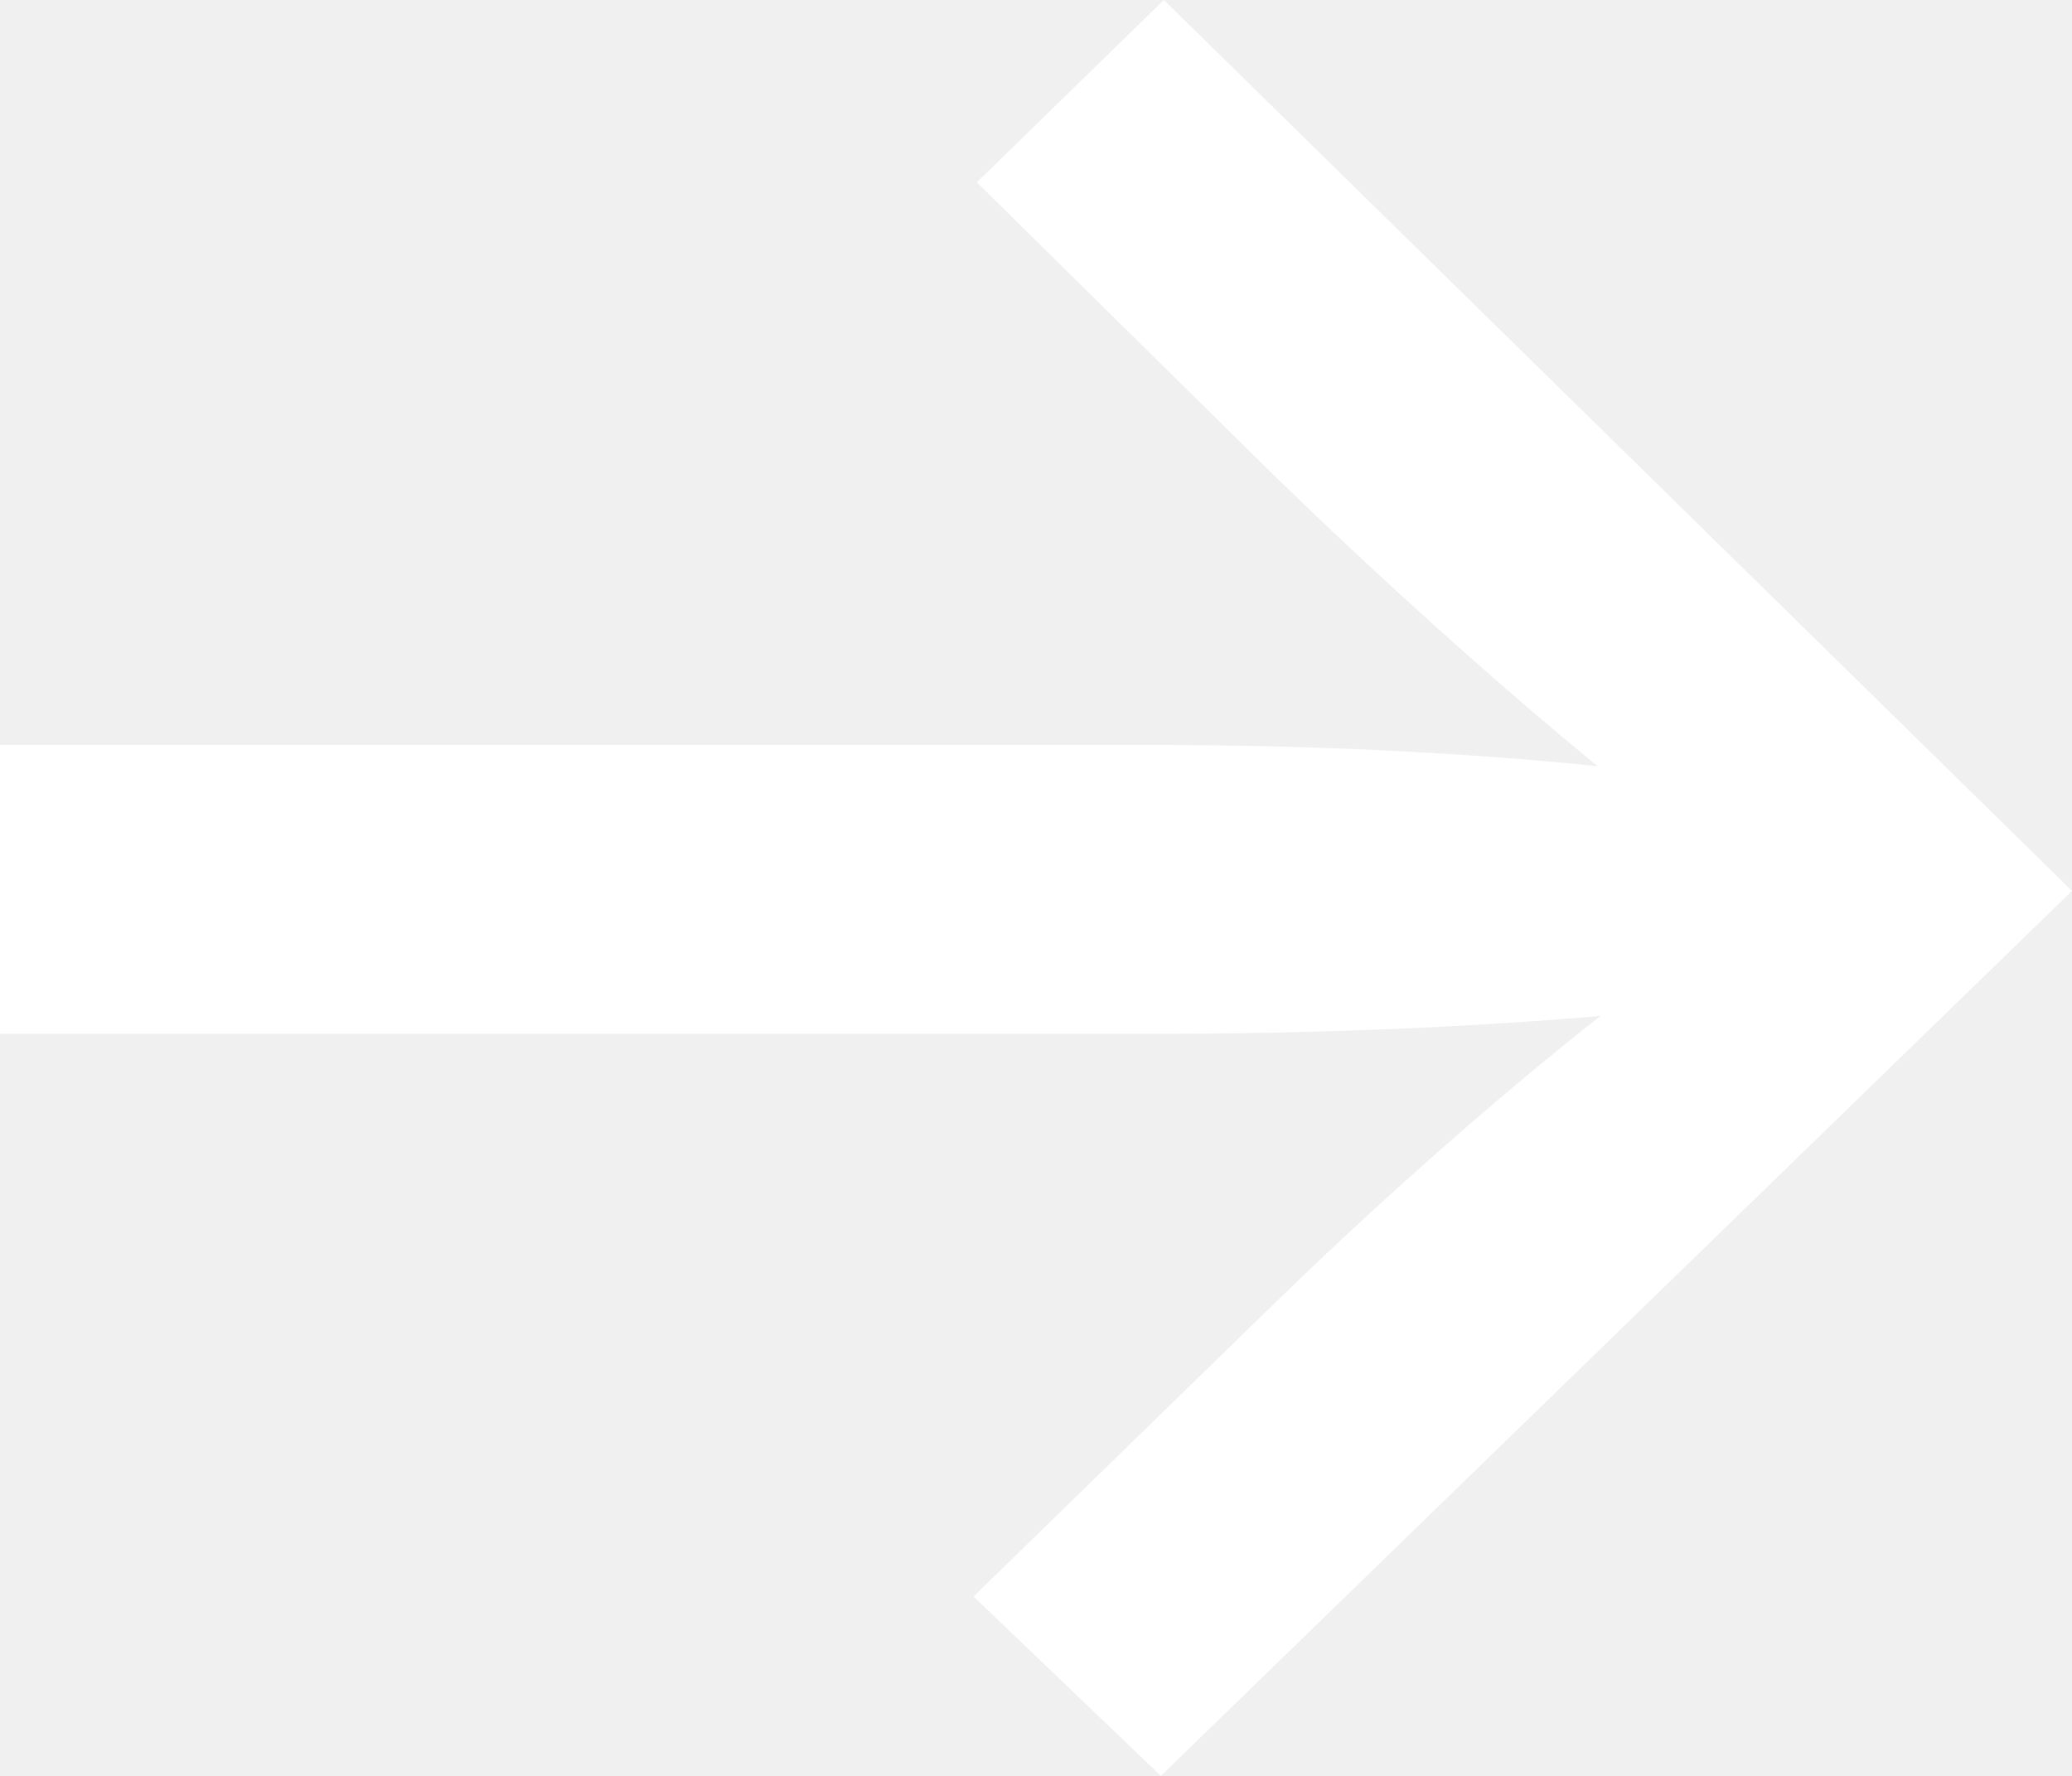
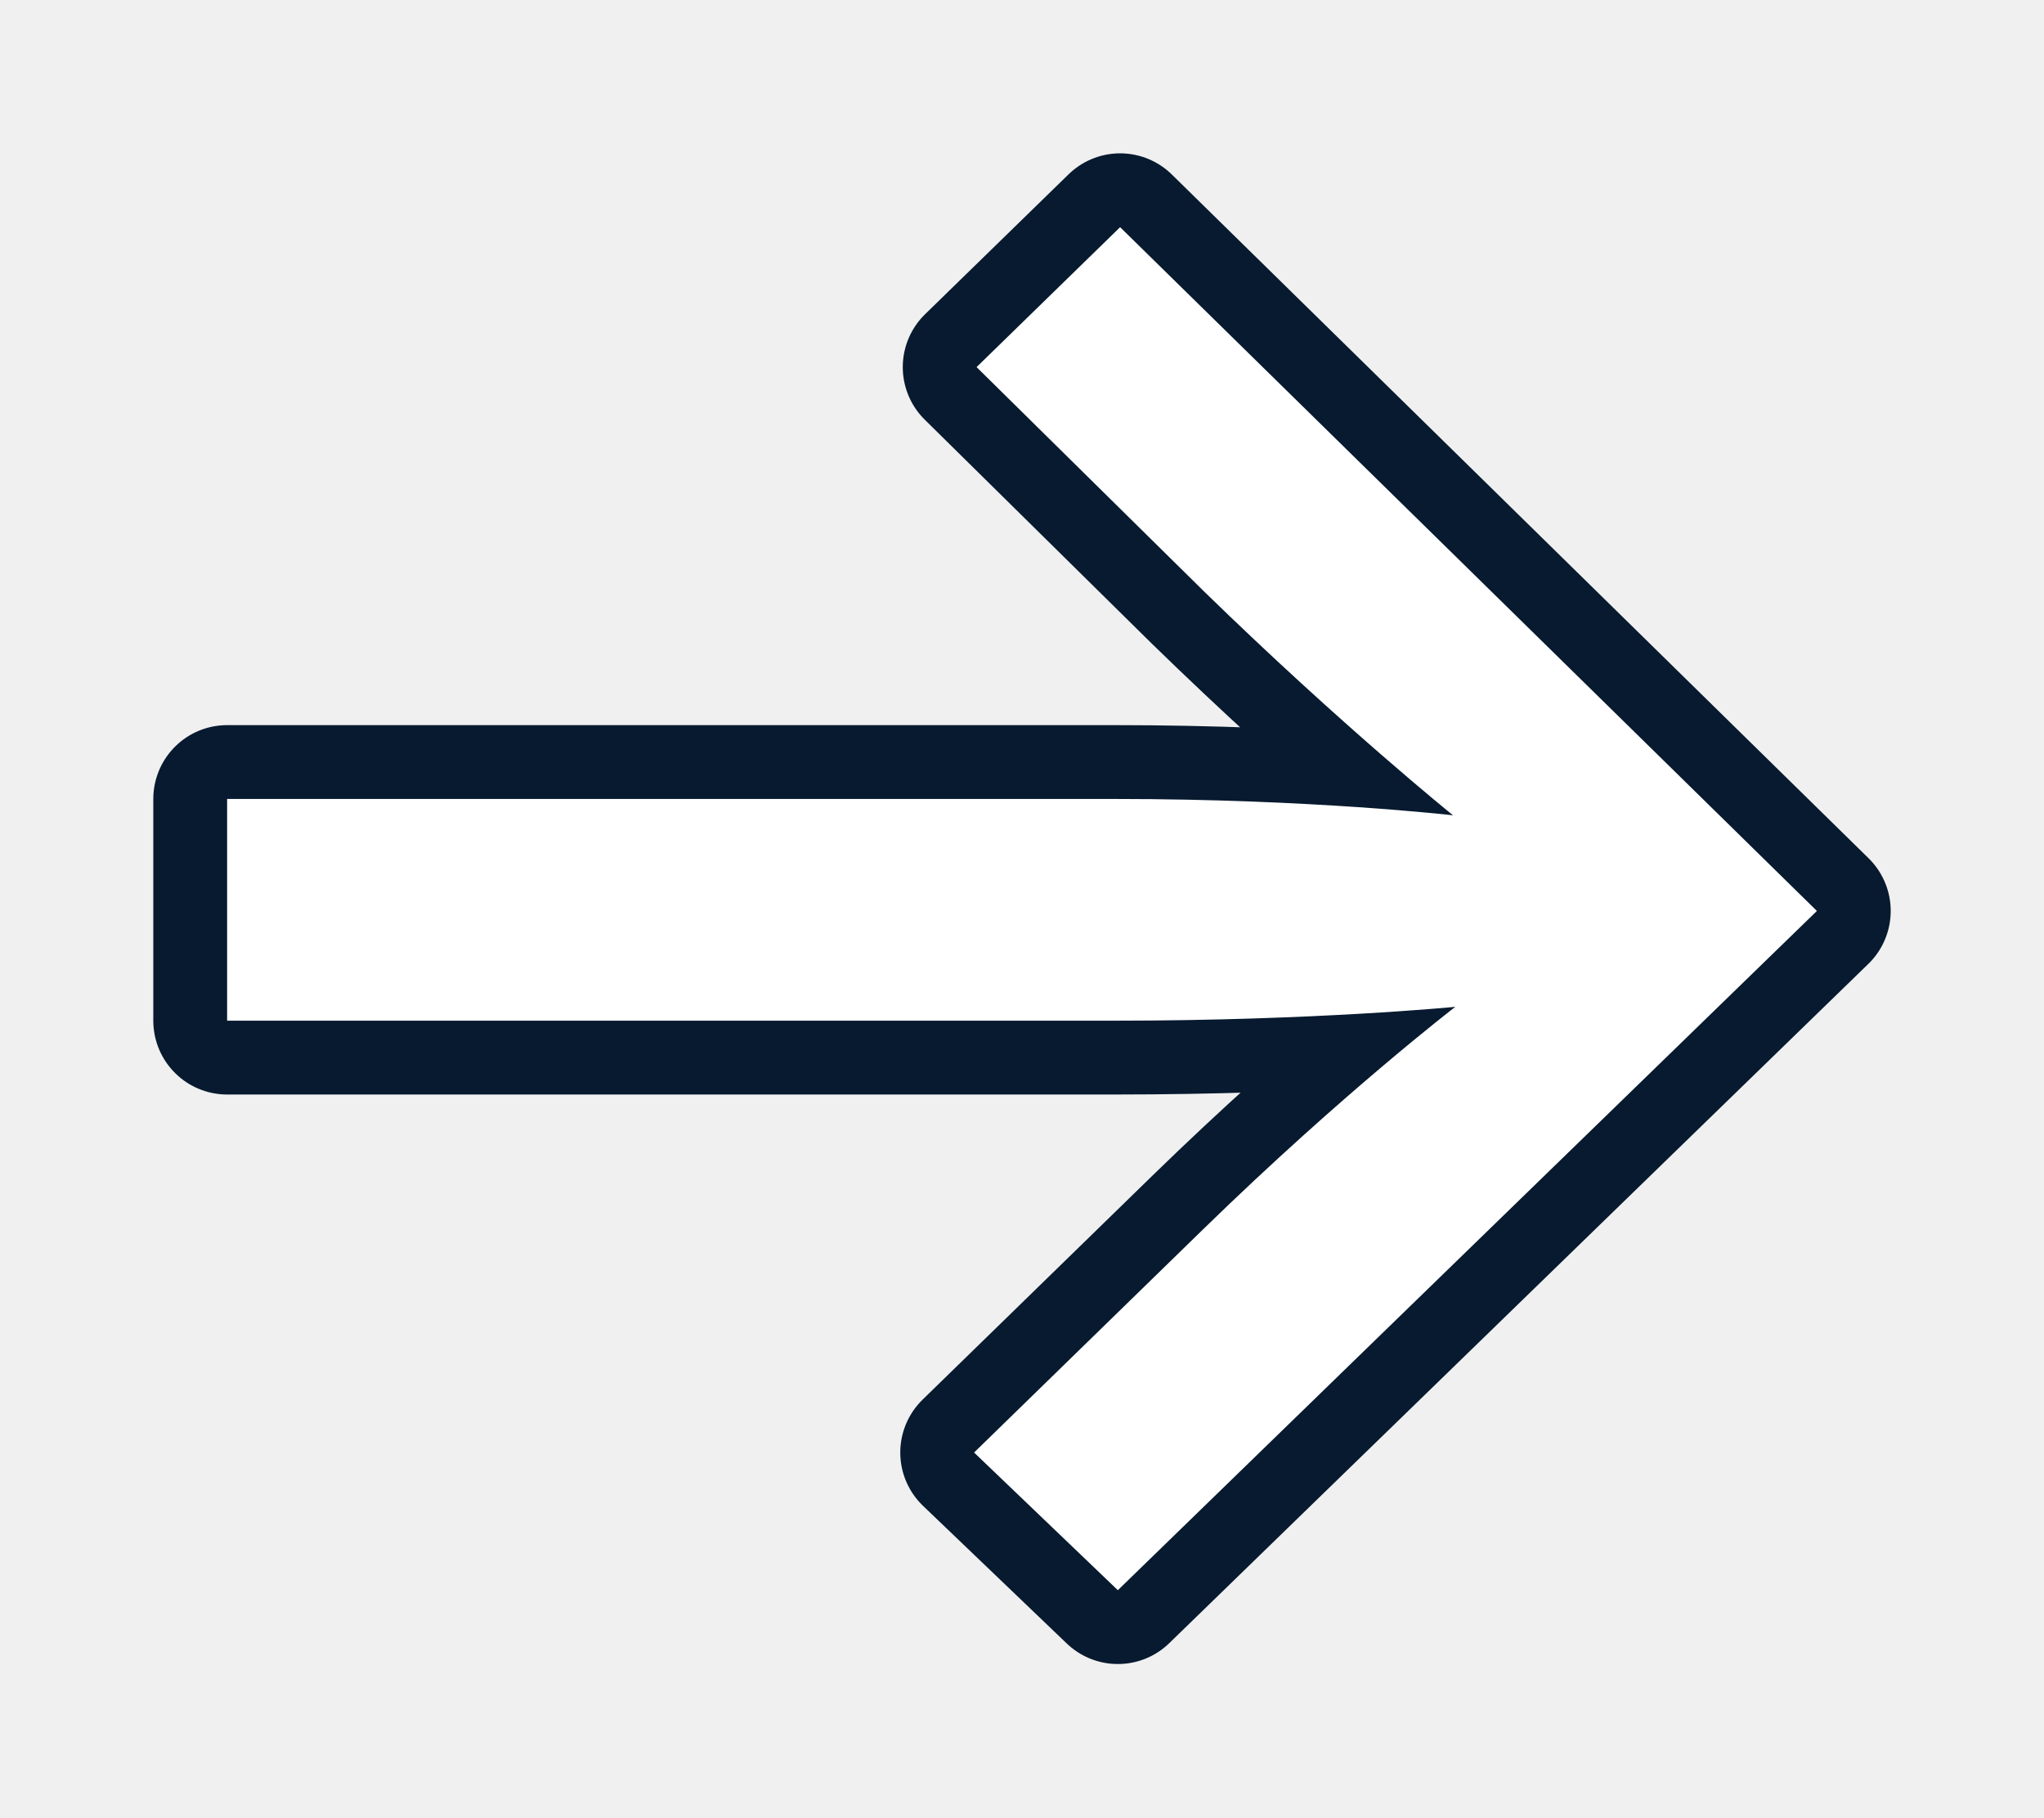
- <svg xmlns="http://www.w3.org/2000/svg" width="7" height="6" viewBox="0 0 7 6" fill="none">
-   <path d="M3.922 6L3.289 5.394L4.301 4.408C4.913 3.812 5.408 3.432 5.408 3.432C5.408 3.432 4.786 3.493 3.911 3.493H0V2.517H3.911C4.776 2.517 5.398 2.589 5.398 2.589C5.398 2.589 4.913 2.199 4.301 1.603L3.3 0.616L3.932 0L7 3.01L3.922 6Z" fill="white" />
+ <svg xmlns="http://www.w3.org/2000/svg" width="9" height="8" viewBox="-1 -1 9 8" fill="none">
+   <path d="M3.922 6L3.289 5.394L4.301 4.408C4.913 3.812 5.408 3.432 5.408 3.432C5.408 3.432 4.786 3.493 3.911 3.493H0V2.517H3.911C4.776 2.517 5.398 2.589 5.398 2.589C5.398 2.589 4.913 2.199 4.301 1.603L3.3 0.616L3.932 0L7 3.01L3.922 6Z" fill="white" stroke="#071A2F" stroke-width="0.65" stroke-linejoin="round" paint-order="stroke fill" />
</svg>
